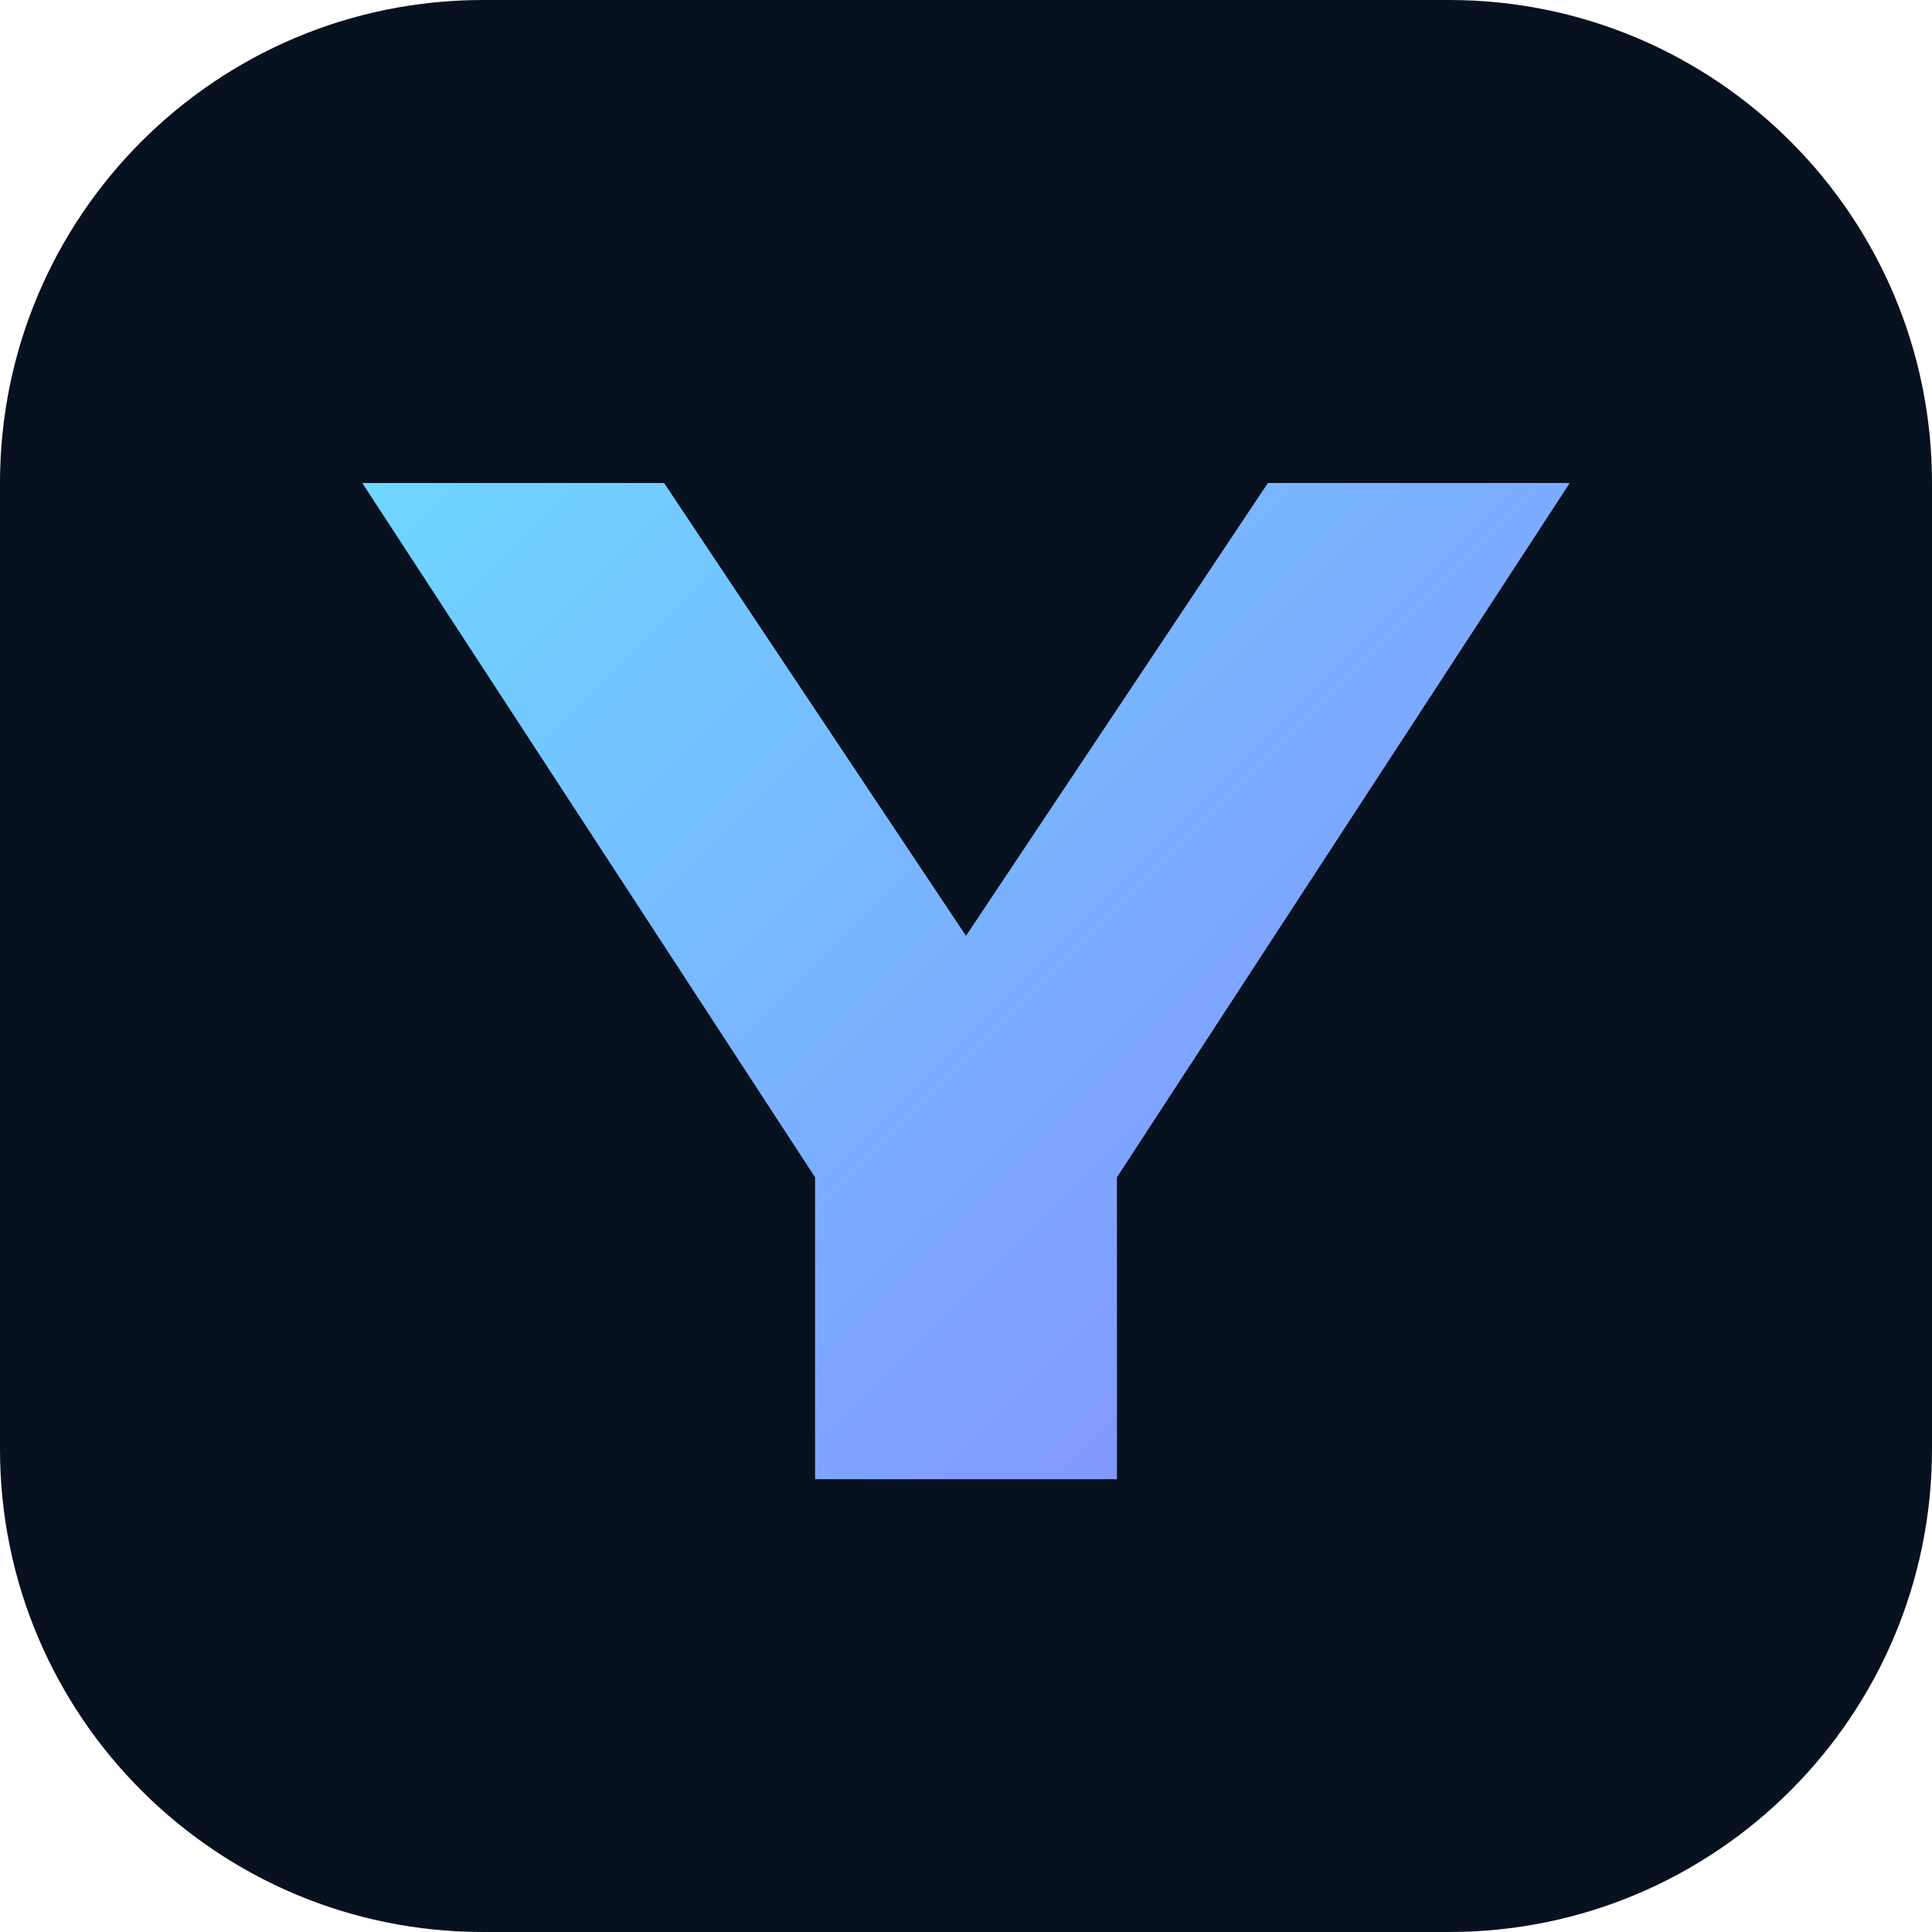
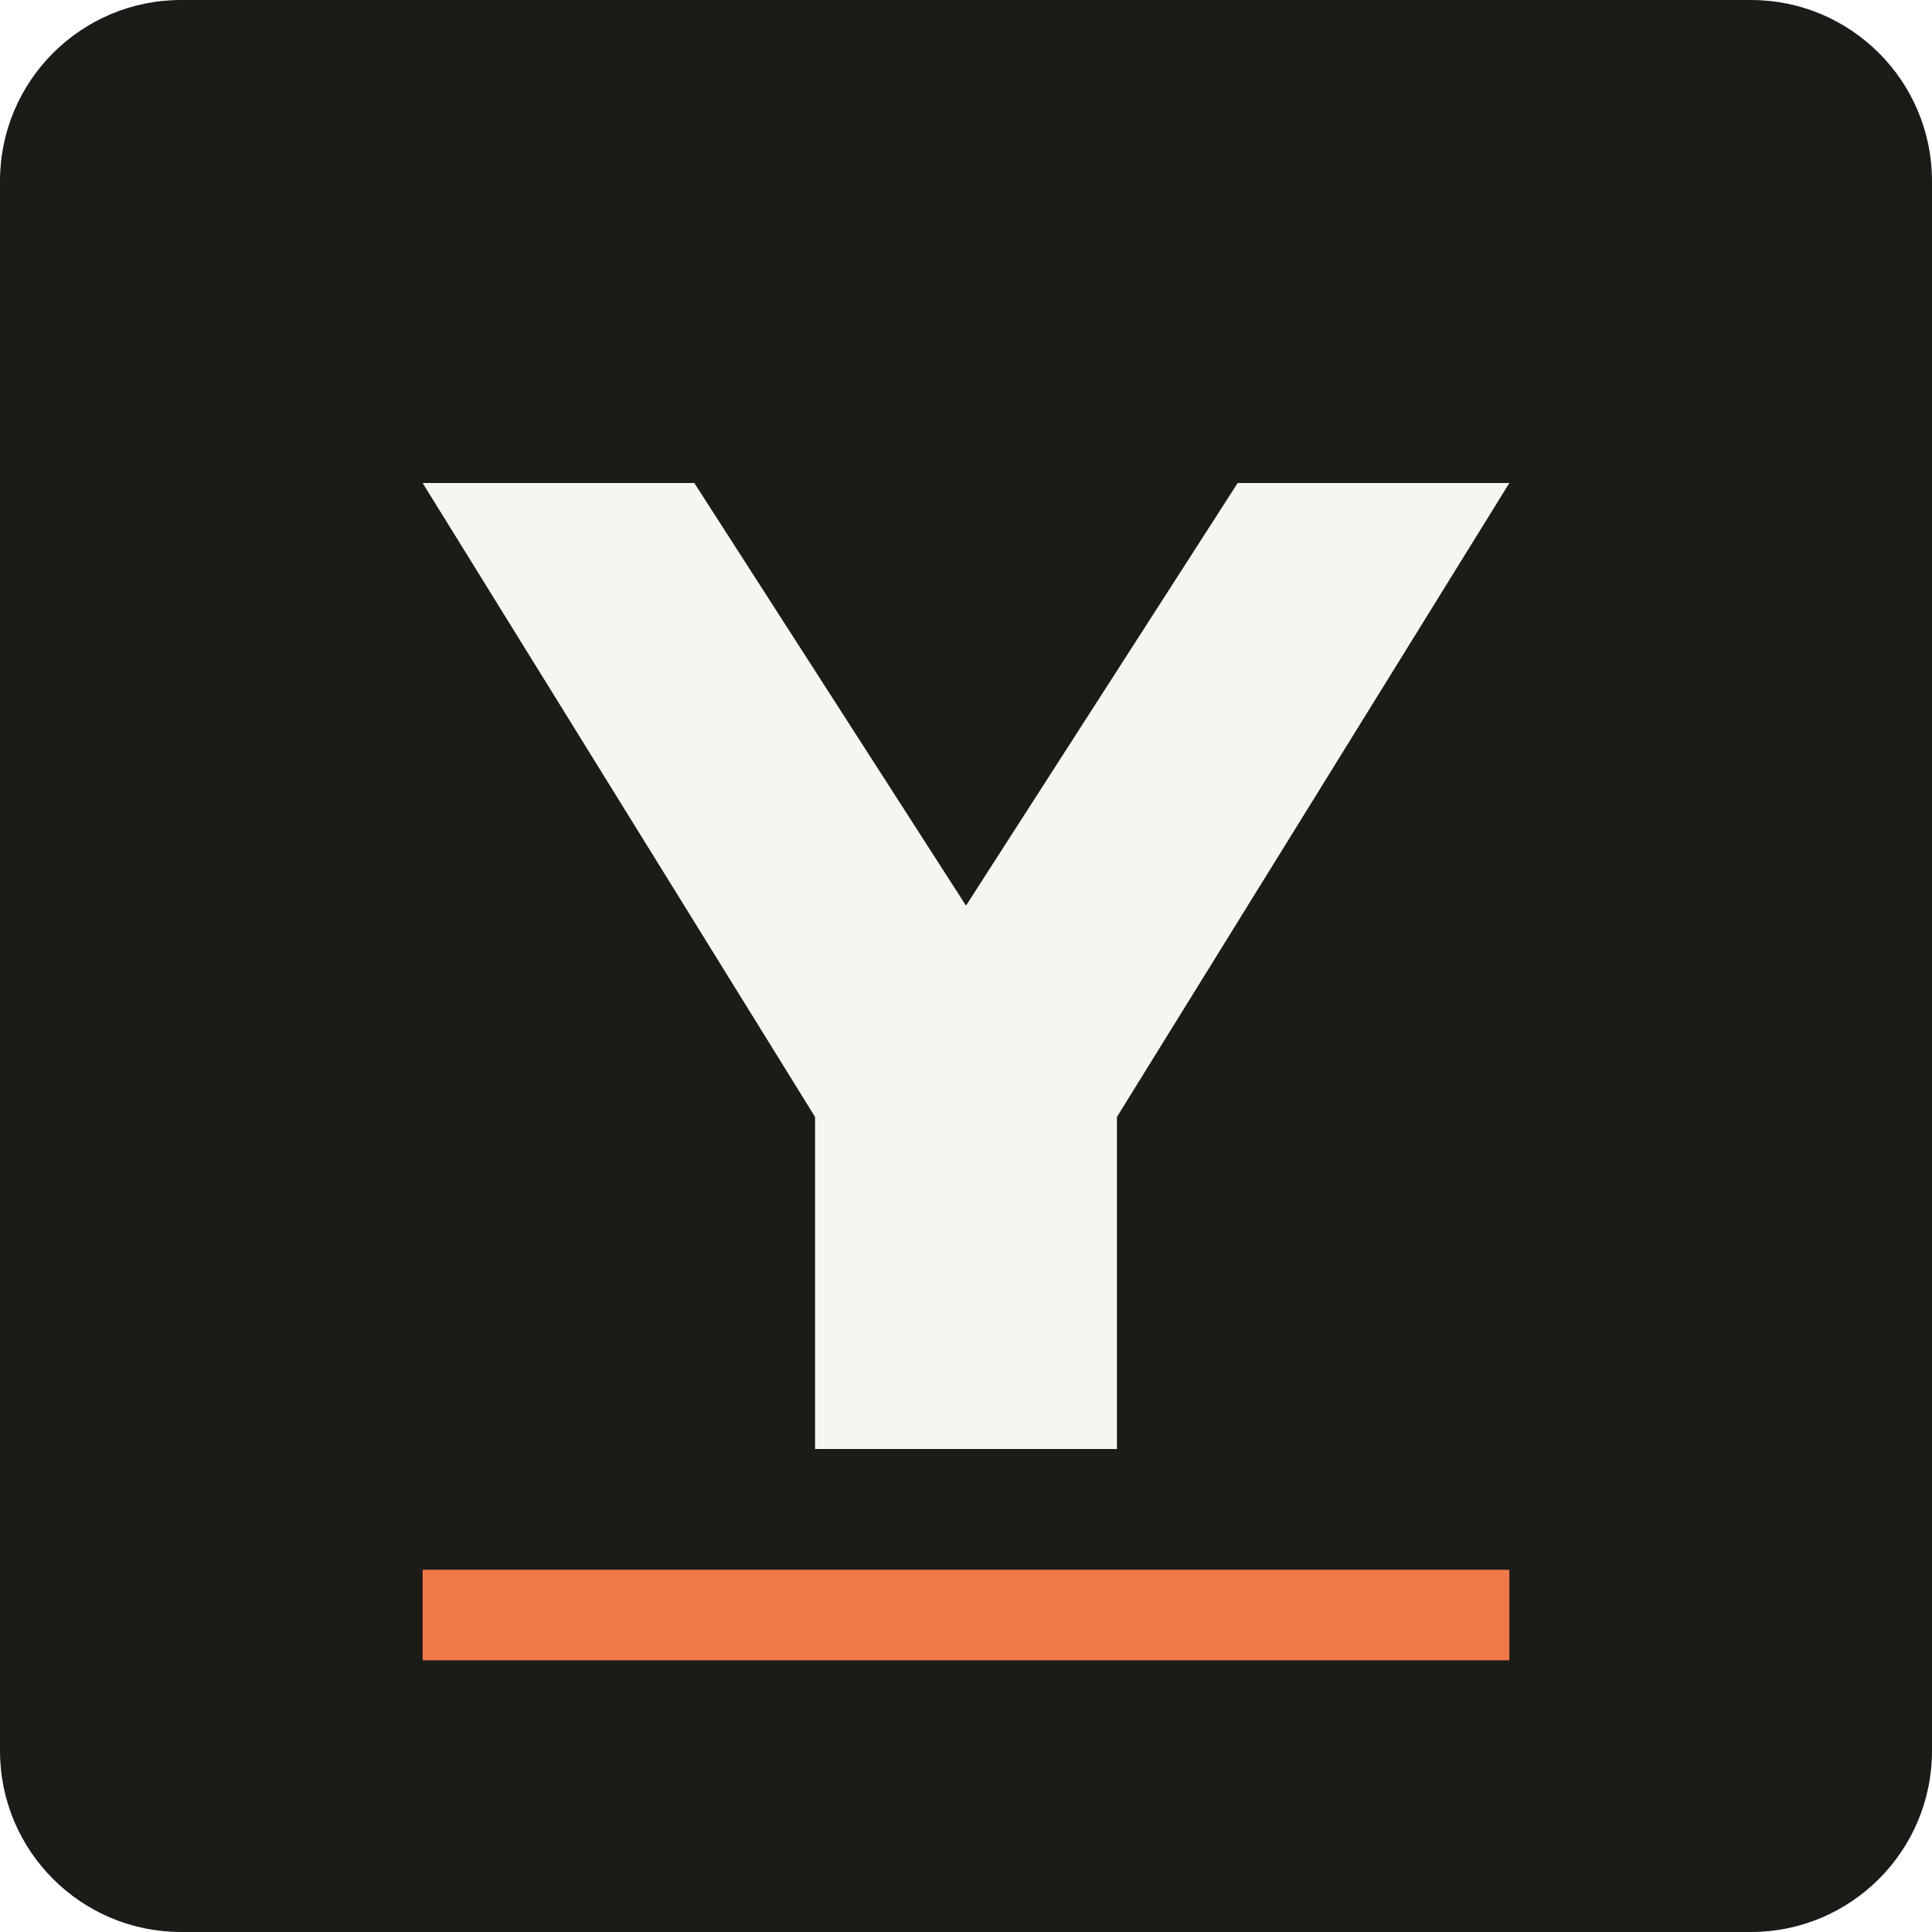
<svg xmlns="http://www.w3.org/2000/svg" viewBox="0 0 64 64">
-   <defs>
-     <linearGradient id="g" x1="8" y1="8" x2="56" y2="56" gradientUnits="userSpaceOnUse">
-       <stop stop-color="#6ae4ff" />
-       <stop offset="1" stop-color="#8b7cff" />
-     </linearGradient>
-   </defs>
-   <rect width="64" height="64" rx="16" fill="#07111f" />
-   <path d="M12 16h10l10 15 10-15h10L37 39v10H27V39L12 16Z" fill="url(#g)" />
+   <rect width="64" height="64" rx="6" fill="#1b1b18" />
+   <path d="M14 16h9l9 14 9-14h9L37 37v11h-10V37L14 16Z" fill="#f6f5f1" />
+   <rect x="14" y="52" width="36" height="3" fill="#f0794a" />
</svg>
